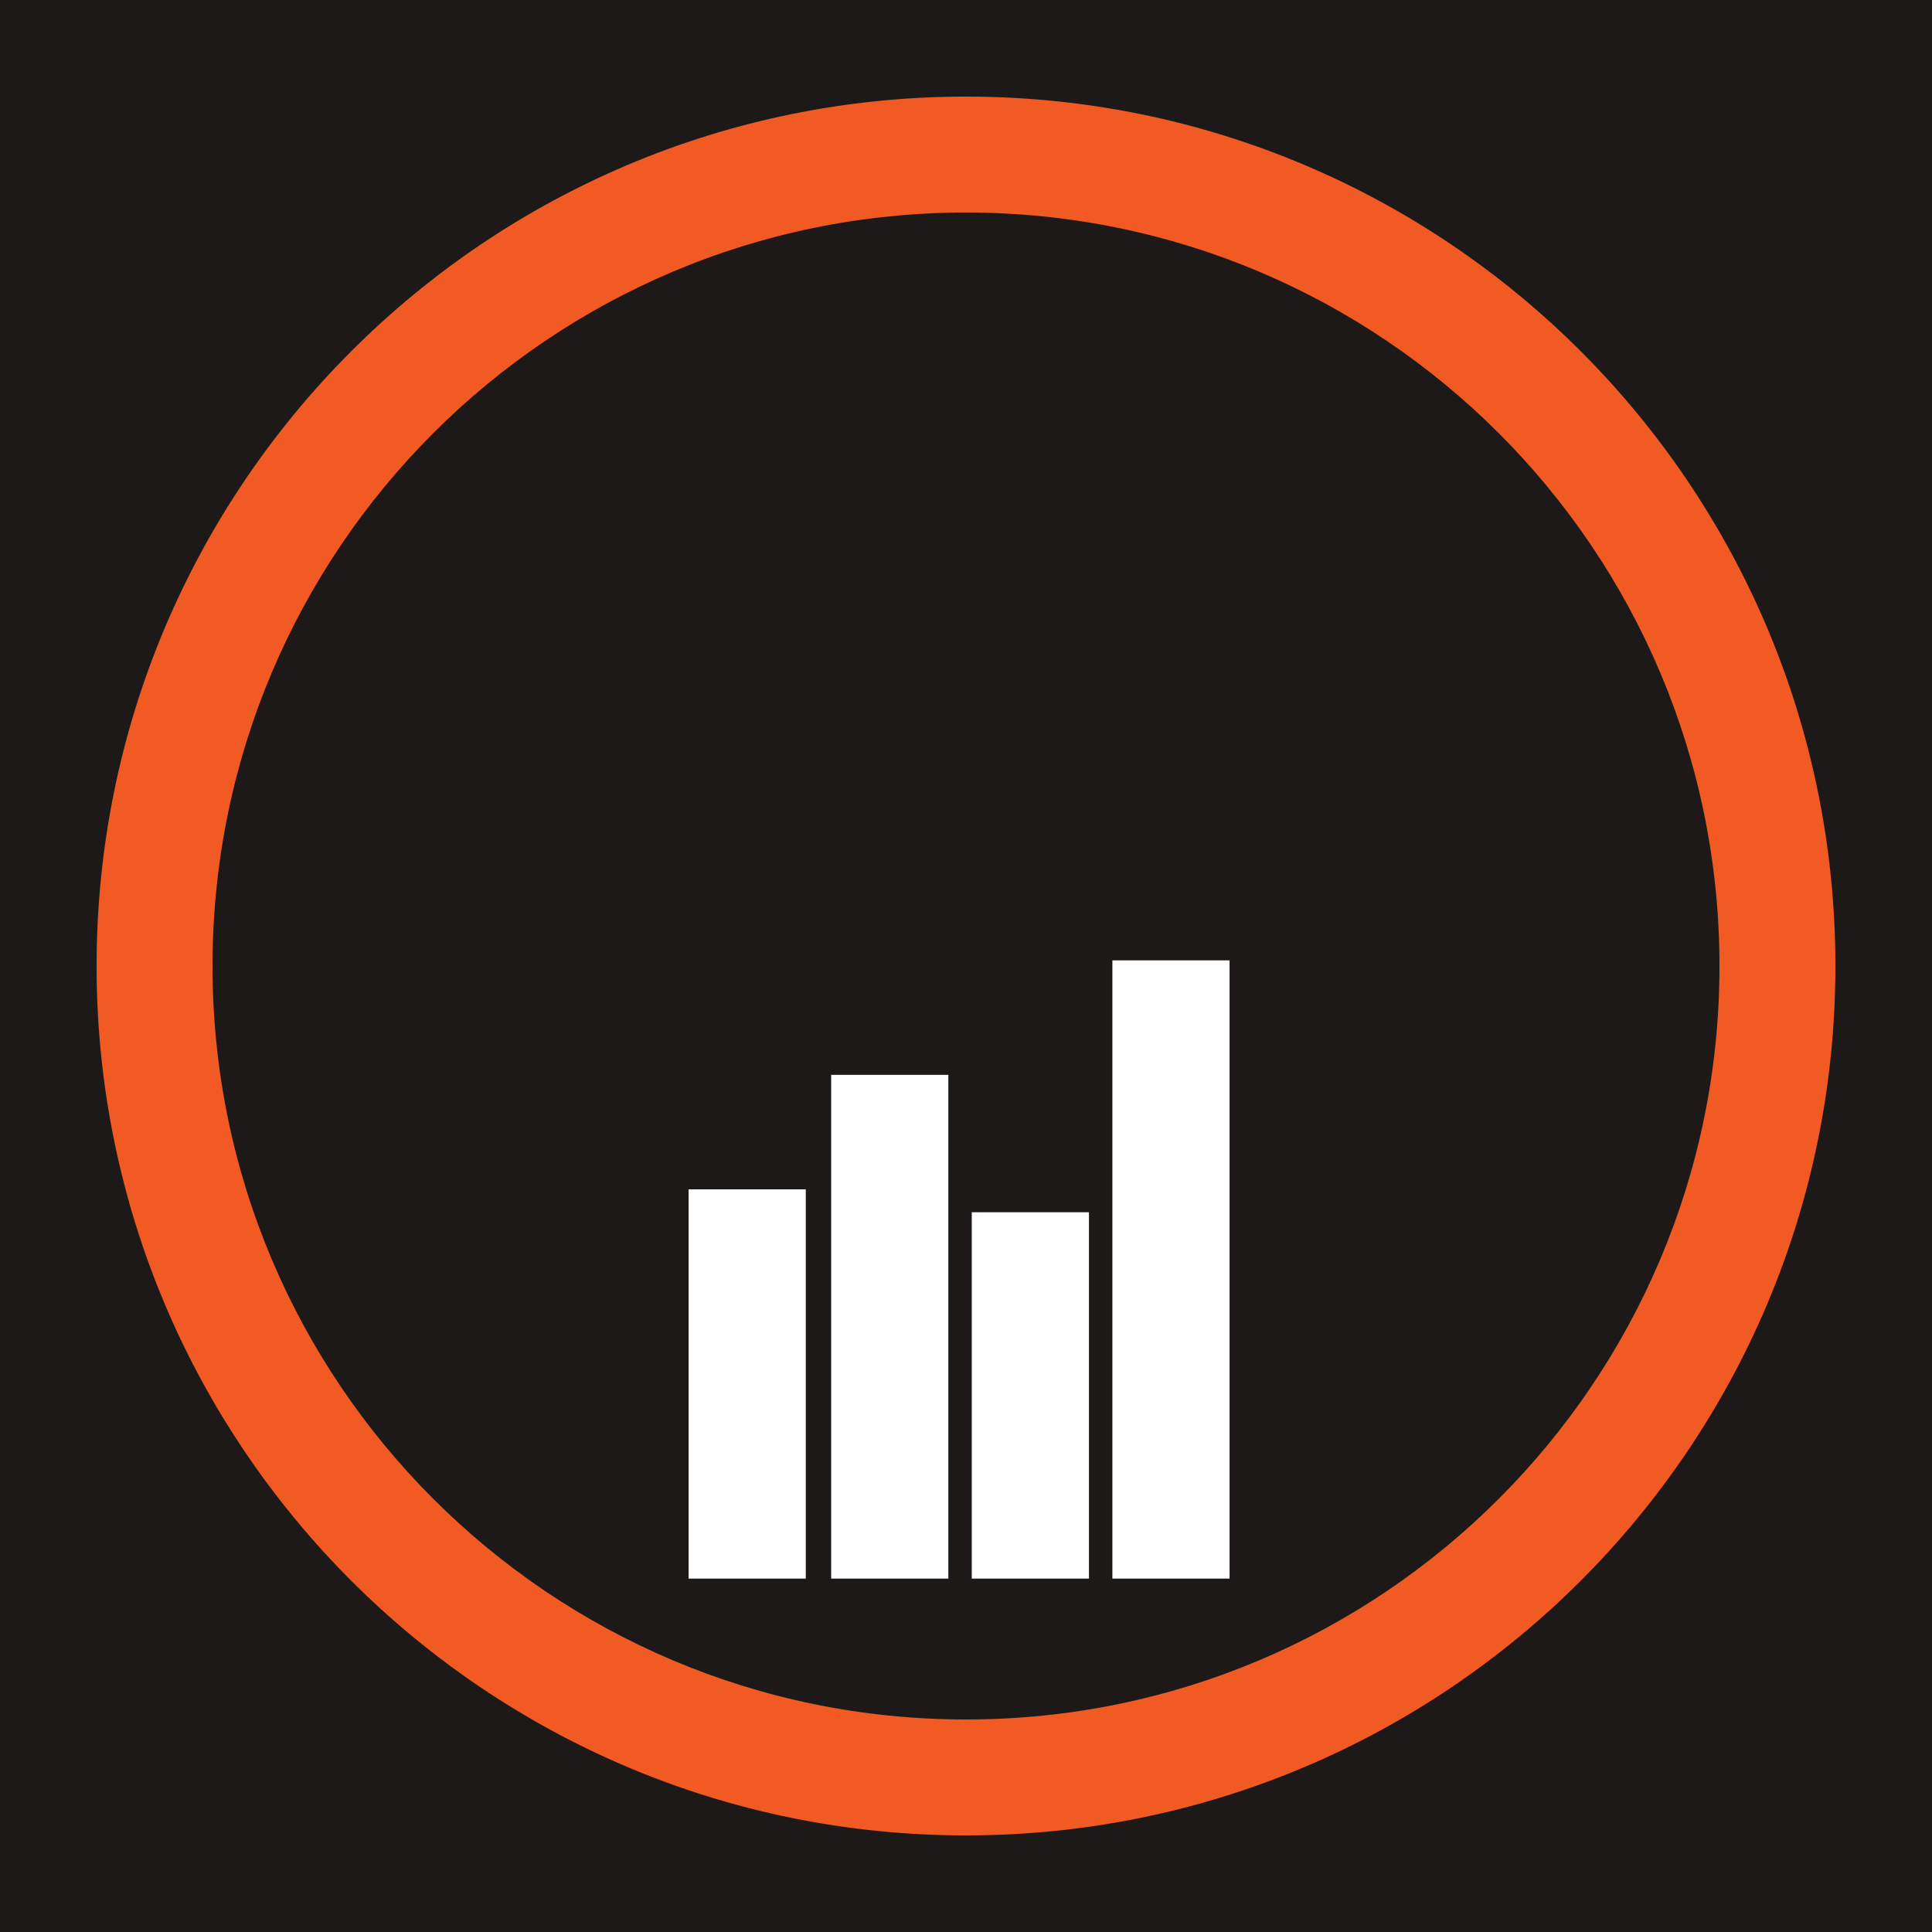
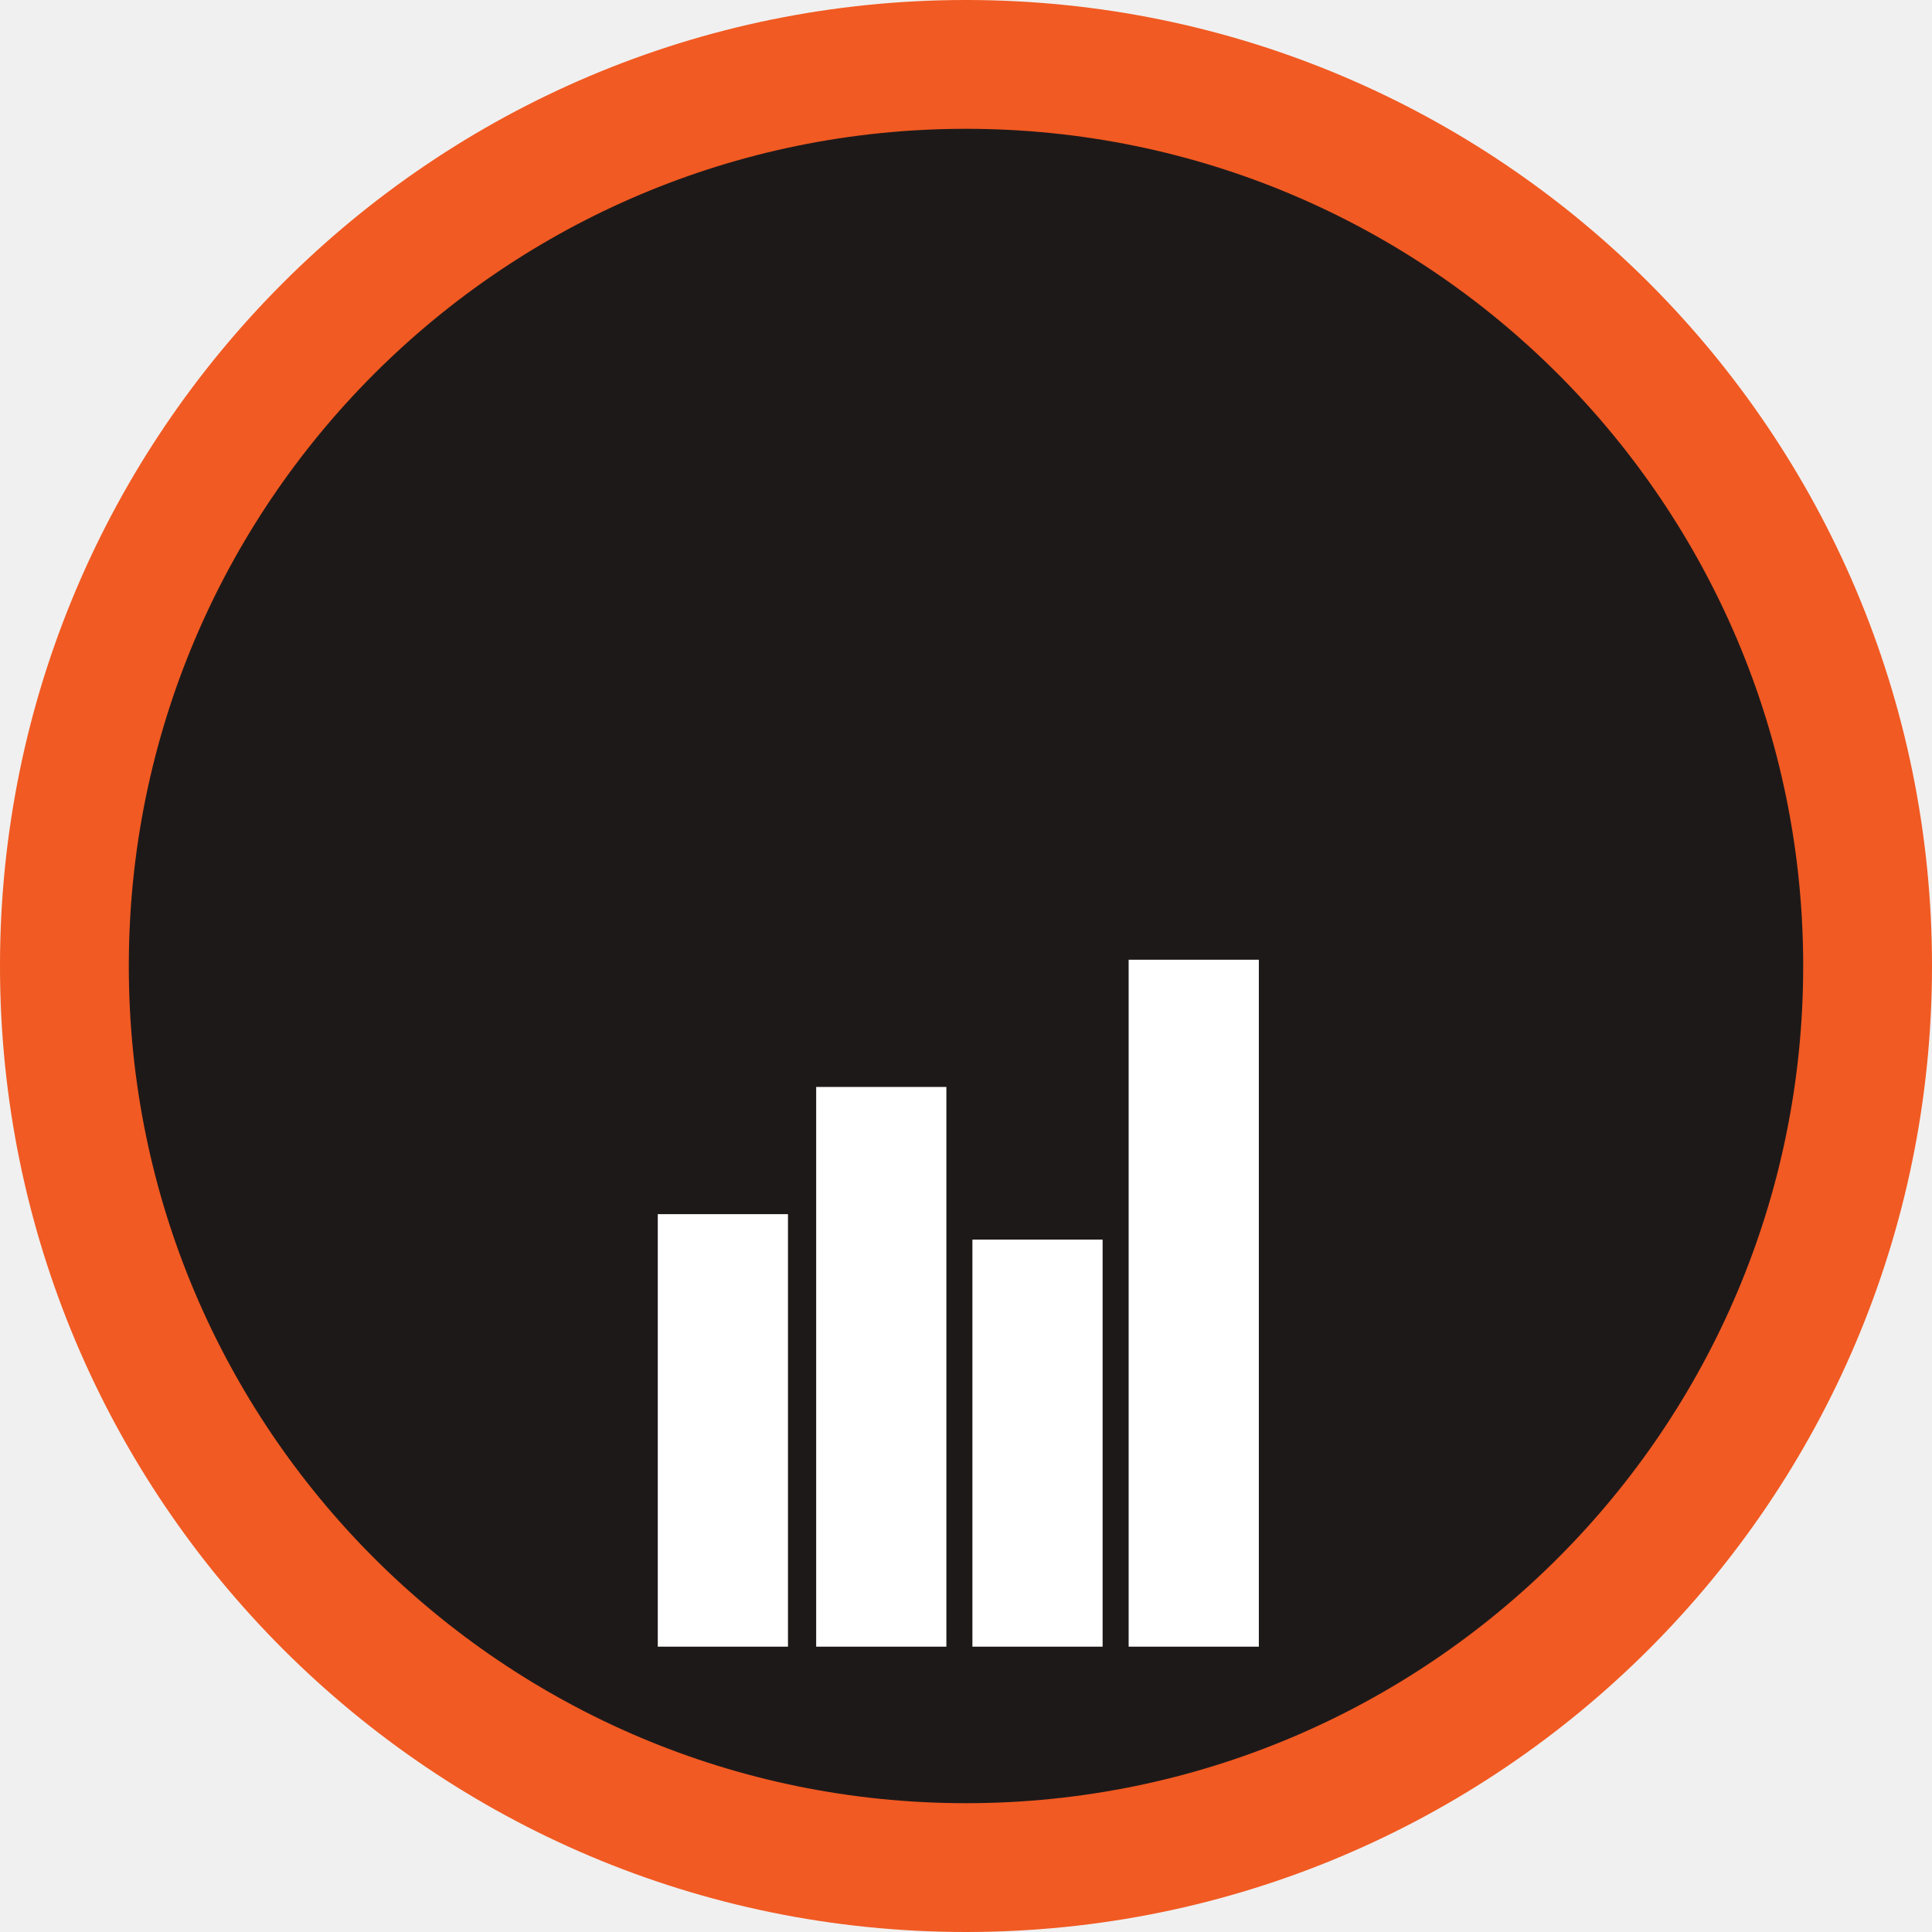
- <svg xmlns="http://www.w3.org/2000/svg" width="100mm" height="100mm" viewBox="0 0 100 100" version="1.1" id="svg1">
+ <svg xmlns="http://www.w3.org/2000/svg" width="90mm" height="90mm" viewBox="0 0 90 90" version="1.1" id="svg1">
  <defs id="defs1" />
-   <g id="layer1" style="display:inline">
-     <rect style="fill:#1e1919;fill-opacity:1;stroke-width:0.265" id="rect1" width="100" height="100" x="-7.1054274e-15" y="0" />
+   <g id="layer1" style="display:inline" transform="translate(-5,-5)">
    <circle style="fill:#f15a22;fill-opacity:1;stroke-width:0.149" id="path1" cx="50" cy="50" r="45" />
    <circle style="display:inline;fill:#1e1919;fill-opacity:1;stroke-width:0.258" id="path16" cx="50" cy="50" r="39" />
    <g id="g1" transform="matrix(1.213014,0,0,1.185185,-10.95835,-15.47719)">
      <rect style="fill:#ffffff;fill-opacity:1;stroke-width:0.209" id="rect2" width="5" height="17" x="38.417" y="65" />
      <rect style="display:inline;fill:#ffffff;fill-opacity:1;stroke-width:0.238" id="rect2-7" width="5" height="22" x="44.5" y="60" />
      <rect style="display:inline;fill:#ffffff;fill-opacity:1;stroke-width:0.203" id="rect2-7-8" width="5" height="16" x="50.5" y="66" />
      <rect style="display:inline;fill:#ffffff;fill-opacity:1;stroke-width:0.264" id="rect2-7-1" width="5" height="27" x="56.5" y="55" />
    </g>
  </g>
</svg>
